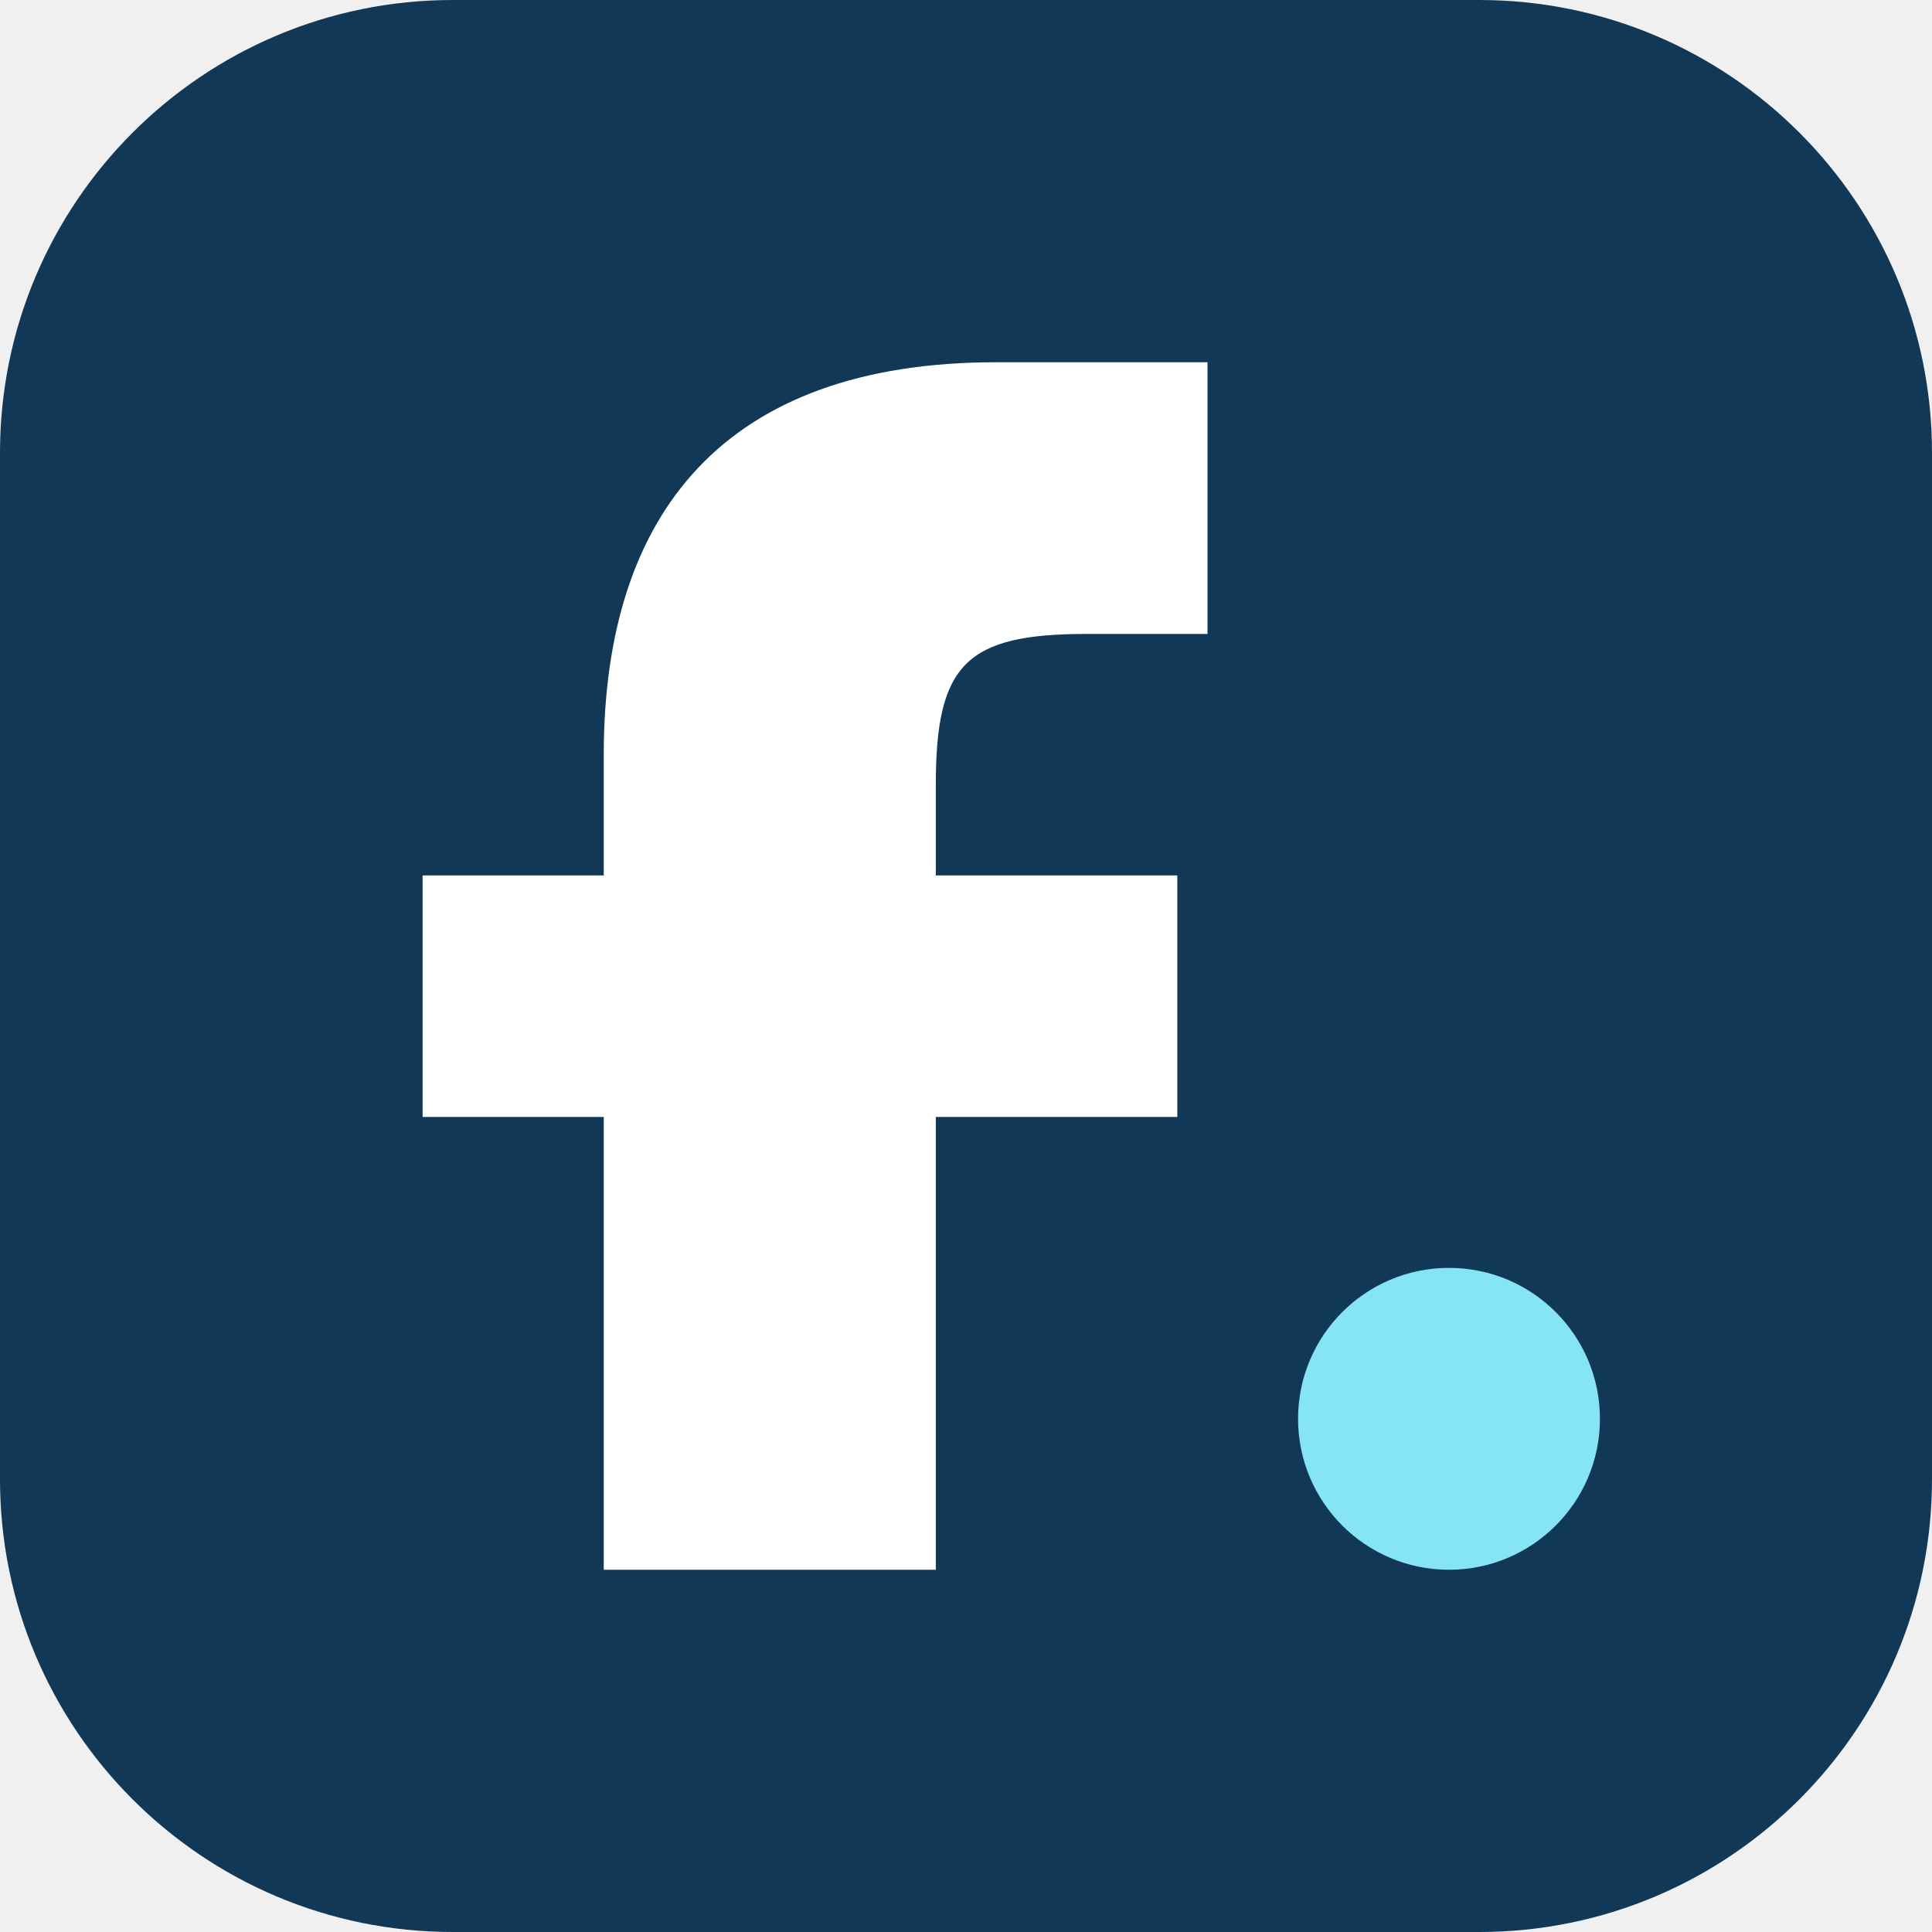
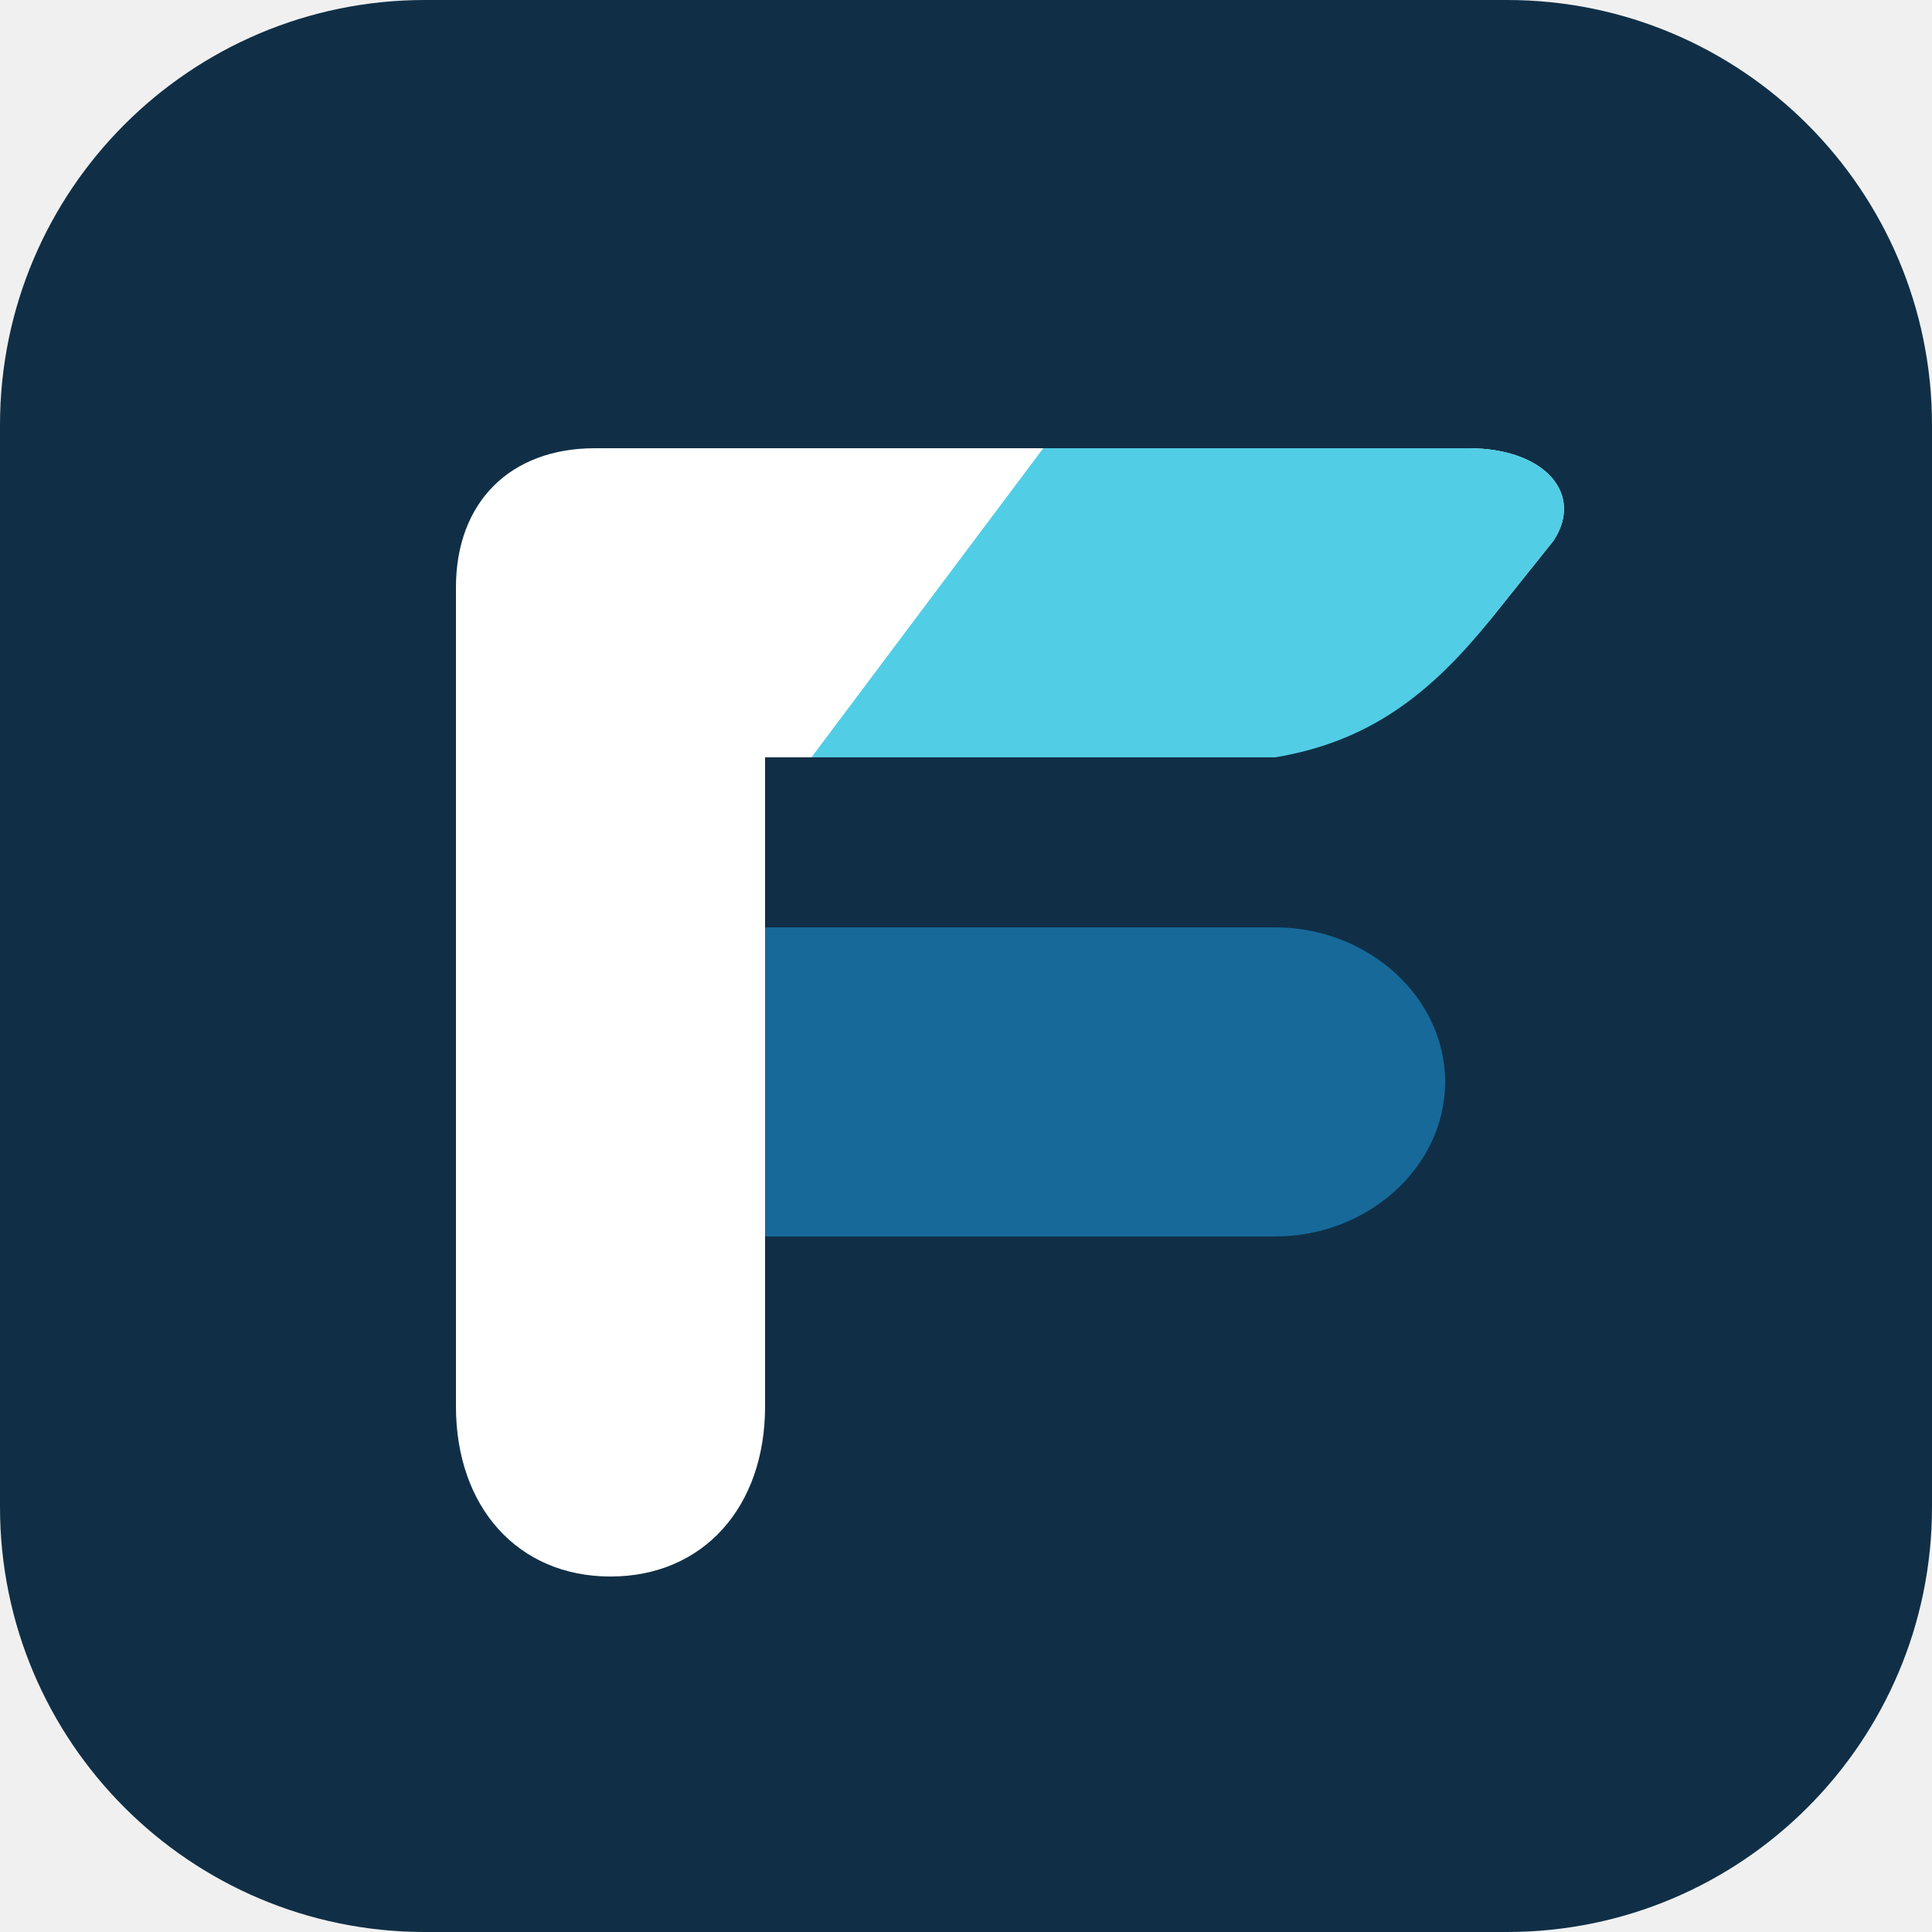
- <svg xmlns="http://www.w3.org/2000/svg" viewBox="0 0 64 64">
-   <rect width="64" height="64" rx="15" fill="#123857" />
-   <path d="M40 12h-7c-9 0-13 5-13 13v4h-6v8h6v15h11V37h8v-8h-8v-3c0-4 1-5 5-5h4z" fill="white" />
-   <circle cx="48" cy="47" r="5" fill="#86E5F3" />
+ <svg xmlns="http://www.w3.org/2000/svg" width="100" height="100" viewBox="0 0 100 100" role="img" aria-label="Frediian favicon simple">
+   <rect width="100" height="100" rx="22" fill="#102F46" />
+   <g transform="translate(10 12) scale(.8)">
+     <path fill="#FFFFFF" d="M26 14C20.5 14 17 17.5 17 23V76C17 82.5 21 87 27 87S37 82.5 37 76V34H66C73.5 34 79 31 84 25L88 20C90 17 87.5 14 82.5 14H26Z" />
+     <path fill="#51CDE5" d="M40 14H82.5C87.5 14 90 17 88 20L84 25C80 30 76 33 70 34H40L55 14Z" />
+     <path fill="#17699A" d="M37 45H70C76 45 81 49.5 81 55C81 60.5 76 65 70 65H37Z" />
+   </g>
</svg>
